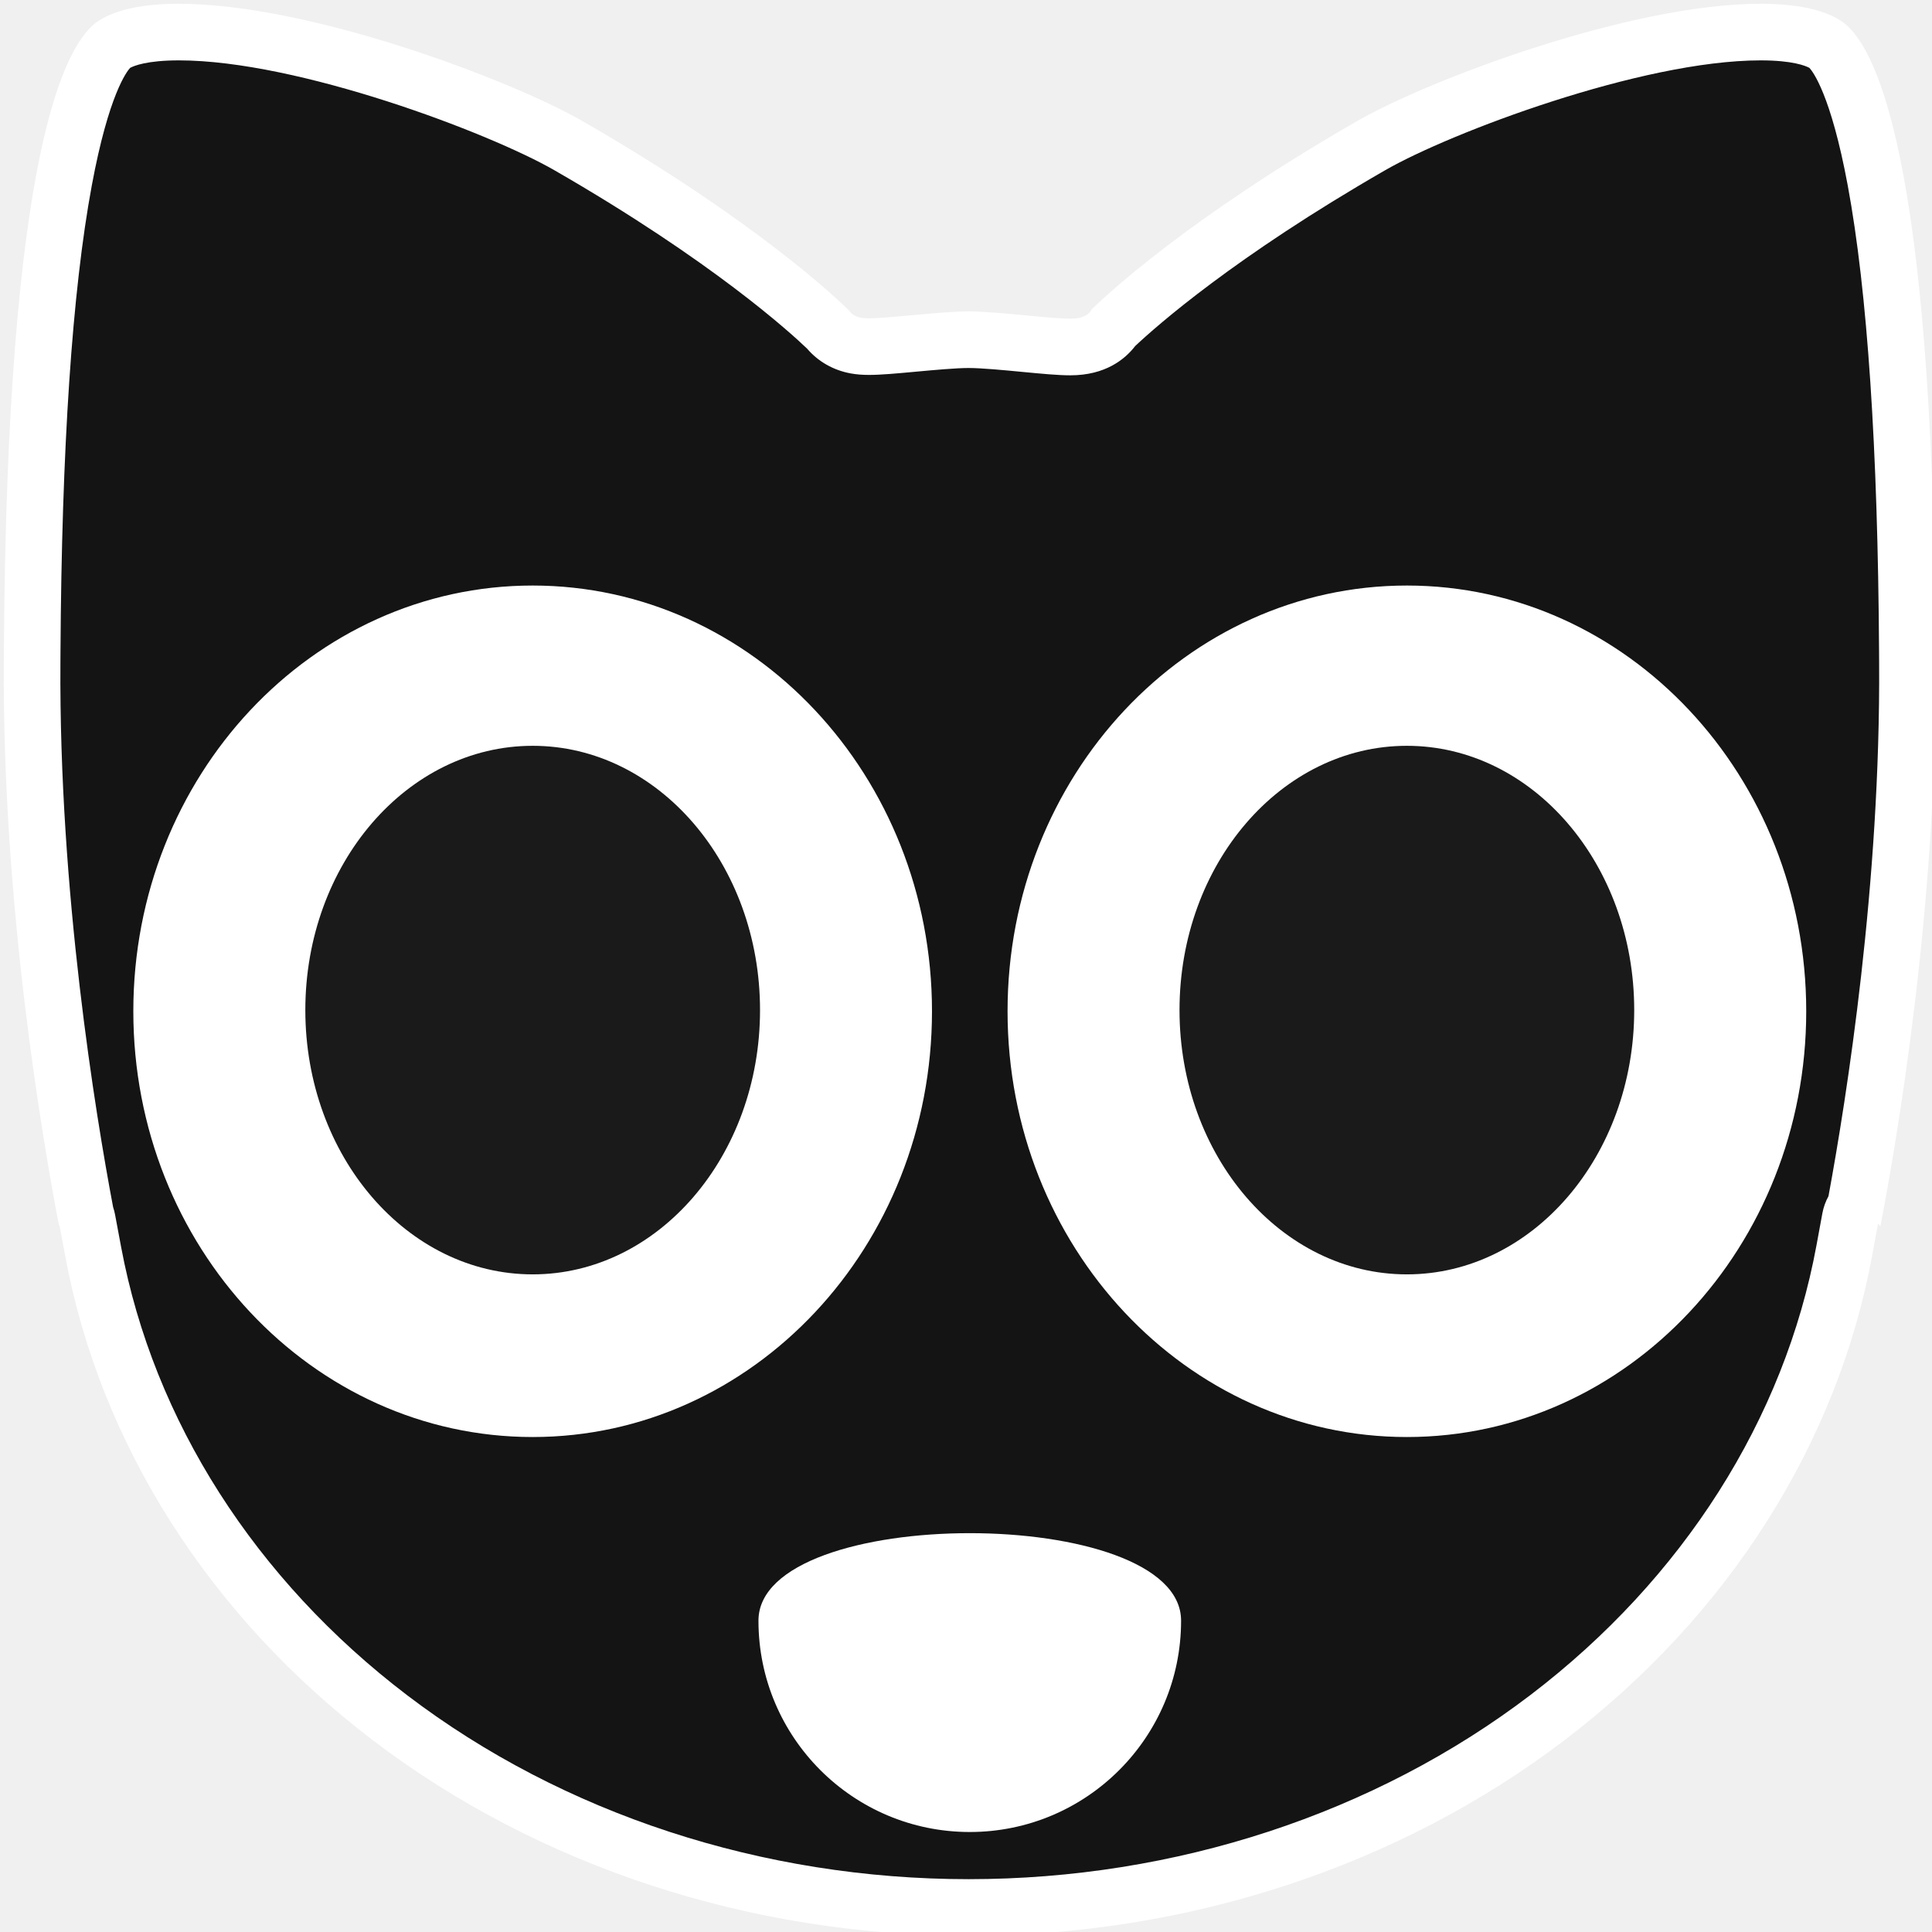
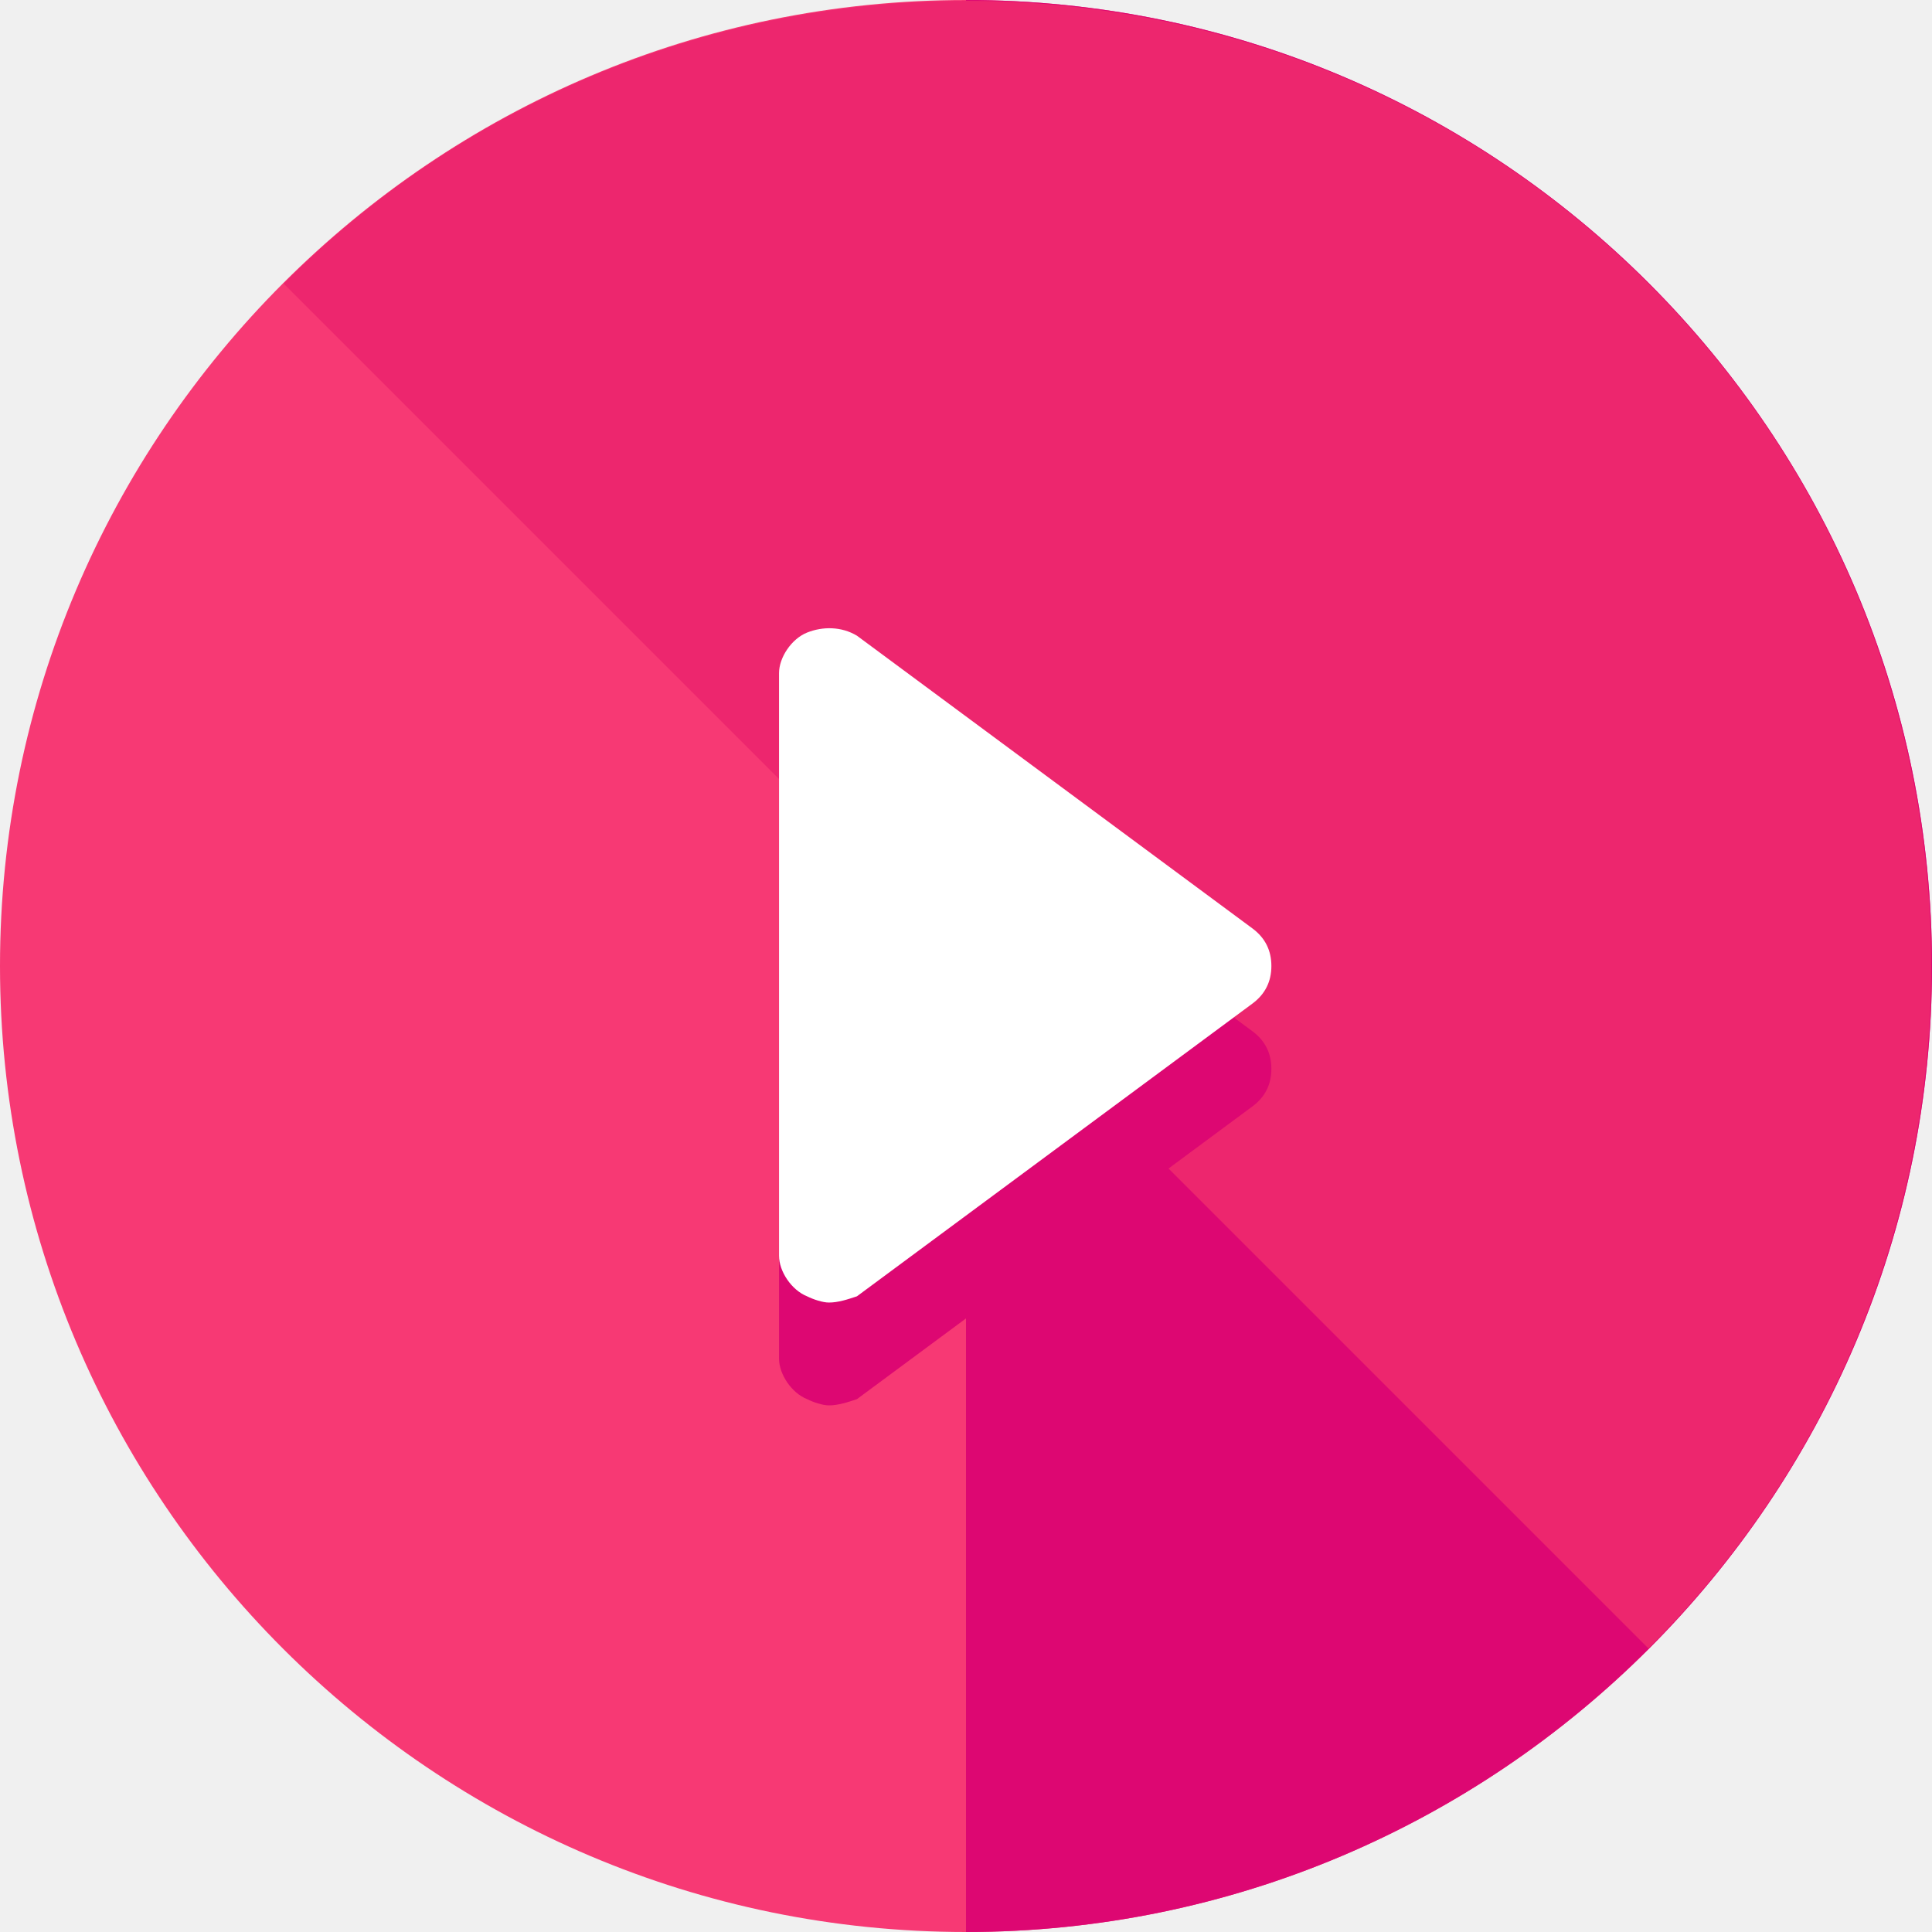
- <svg xmlns="http://www.w3.org/2000/svg" version="1.1" id="Layer_1" x="0px" y="0px" width="512px" height="512px" viewBox="0 0 512 512" enable-background="new 0 0 512 512" xml:space="preserve">
+ <svg xmlns="http://www.w3.org/2000/svg" version="1.1" id="Layer_1" x="0px" y="0px" viewBox="0 0 496 496" style="enable-background:new 0 0 496 496;" xml:space="preserve">
+   <path style="fill:#F73974;" d="M496,248c0,136.8-111.2,248-248,248S0,384.8,0,248S111.2,0,248,0S496,111.2,496,248z" />
+   <path style="fill:#DD0772;" d="M248,0c136.8,0,248,111.2,248,248S384.8,496,248,496" />
+   <path style="fill:#ED266E;" d="M72.8,72.8c96.8-96.8,253.6-96.8,350.4,0s96.8,253.6,0,350.4" />
+   <path style="fill:#DD0772;" d="M212.8,360.8c-1.6,0-4-0.8-5.6-1.6c-4-1.6-7.2-6.4-7.2-10.4V199.2c0-4,3.2-8.8,7.2-10.4  c4-1.6,8.8-1.6,12.8,0.8l101.6,75.2c3.2,2.4,4.8,5.6,4.8,9.6s-1.6,7.2-4.8,9.6L220,359.2C217.6,360,215.2,360.8,212.8,360.8z" />
+   <path style="fill:#FFFFFF;" d="M212.8,334.4c-1.6,0-4-0.8-5.6-1.6c-4-1.6-7.2-6.4-7.2-10.4V172.8c0-4,3.2-8.8,7.2-10.4  c4-1.6,8.8-1.6,12.8,0.8l101.6,75.2c3.2,2.4,4.8,5.6,4.8,9.6c0,4-1.6,7.2-4.8,9.6L220,332.8C217.6,333.6,215.2,334.4,212.8,334.4z" />
  <g>
-     <path fill="#141414" d="M256.701,505.5c-56.246,0-110.675-17.834-153.263-50.217c-41.811-31.795-69.763-75.618-78.705-123.398   l-1.612-8.613c-0.091-0.485-0.228-0.954-0.407-1.402c-4.64-24.447-14.624-84.483-14.201-146.332l0.017-2.906   c0.333-57.461,3.464-100.983,9.305-129.358c5.312-25.808,11.242-30.74,12.377-31.466c2.356-1.51,7.251-3.308,17.193-3.308   c32.943,0,85.476,19.884,103.232,30.1c43.609,25.091,65.124,45.159,68.772,48.7c1.809,2.227,4.393,3.735,7.367,4.28   c1.045,0.19,2.165,0.278,3.531,0.278c2.789,0,6.901-0.379,11.663-0.818c5.212-0.48,11.017-1.015,14.73-1.015   c3.788,0,9.696,0.565,14.908,1.064c4.938,0.471,9.153,0.873,12.038,0.873c6.554,0,9.915-2.869,11.582-5.279   C300.465,81.7,321.821,62.5,363.361,38.6C381.12,28.383,433.654,8.5,466.595,8.5c9.941,0,14.836,1.798,17.19,3.306   c1.136,0.727,7.066,5.659,12.379,31.465c5.841,28.375,8.972,71.895,9.305,129.352l0.019,2.909   c0.411,60.116-8.998,118.473-13.808,144.247c-0.672,0.903-1.144,1.964-1.355,3.114l-1.554,8.444   c-8.817,47.904-36.723,91.859-78.577,123.768C367.569,487.604,313.059,505.5,256.701,505.5z" />
-     <path fill="#FFFFFF" d="M466.595,16c8.473,0,11.926,1.449,12.915,1.987c0.835,0.897,5.672,6.972,10.162,31.169   c5.192,27.979,7.984,69.535,8.297,123.519l0.018,2.913c0.4,58.429-8.586,115.226-13.421,141.417   c-0.768,1.392-1.321,2.918-1.619,4.533l-1.553,8.443c-8.48,46.067-35.381,88.386-75.749,119.162   C364.321,480.649,311.425,498,256.701,498c-54.615,0-107.433-17.291-148.724-48.688c-40.328-30.666-67.273-72.859-75.872-118.807   l-1.612-8.614c-0.129-0.688-0.304-1.359-0.522-2.01c-4.643-24.583-14.373-83.592-13.958-144.306l0.017-2.902   c0.313-53.979,3.104-95.536,8.296-123.517c4.49-24.196,9.327-30.273,10.162-31.171C35.477,17.449,38.932,16,47.405,16   c31.647,0,82.325,19.224,99.492,29.1c41.937,24.128,62.839,43.302,67.009,47.31c2.914,3.408,6.941,5.708,11.532,6.548   c1.492,0.272,3.039,0.399,4.87,0.399c3.131,0,7.192-0.374,12.334-0.848l0.098-0.009c4.719-0.435,10.591-0.976,13.962-0.976   c3.428,0,9.398,0.571,14.231,1.034c5.29,0.505,9.469,0.904,12.715,0.904c9.284,0,14.478-4.243,17.187-7.757   c5.706-5.368,26.457-23.699,66.268-46.604C384.271,35.223,434.95,16,466.595,16 M466.595,1c-34.746,0-88.109,20.246-106.973,31.098   c-44.175,25.416-66.026,45.703-70.279,49.84c-0.645,1.308-2.19,2.523-5.696,2.523c-2.538,0-6.608-0.389-11.323-0.839   c-5.384-0.515-11.487-1.098-15.623-1.098c-4.071,0-10.077,0.555-15.377,1.043c-4.596,0.424-8.565,0.79-11.016,0.79   c-0.908,0-1.6-0.05-2.179-0.155c-1.455-0.266-2.47-0.993-3.09-1.888c-3.138-3.103-24.945-23.913-70.661-50.216   C135.514,21.246,82.15,1,47.405,1c-9.437,0-16.583,1.51-21.237,4.49C17.109,11.291,1.795,40.712,1.03,172.587l-0.017,2.899   c-0.44,64.392,10.368,127.164,14.623,149.303l0.113-0.138l1.612,8.614c9.285,49.613,38.243,95.066,81.537,127.988   C142.783,494.622,198.825,513,256.701,513c57.988,0,114.115-18.441,158.038-51.929c43.34-33.041,72.251-78.633,81.407-128.375   l1.553-8.445l0.625,0.739c4.228-21.954,15.104-84.914,14.662-149.505l-0.018-2.904C512.203,40.711,496.889,11.291,487.83,5.49   C483.177,2.51,476.033,1,466.595,1L466.595,1z" />
-   </g>
-   <ellipse fill="#FFFFFF" cx="141.159" cy="268" rx="105.827" ry="112.827" />
-   <ellipse fill="#1A1A1A" cx="141.166" cy="267.683" rx="60.25" ry="70.037" />
-   <ellipse fill="#FFFFFF" cx="372.841" cy="268" rx="105.827" ry="112.827" />
-   <ellipse fill="#1A1A1A" cx="372.834" cy="267.683" rx="60.25" ry="70.037" />
-   <path fill="#FFFFFF" d="M313,429.5c0,30.928-25.072,56-56,56s-56-25.072-56-56S313,398.572,313,429.5z" />
+ </g>
+   <g>
+ </g>
+   <g>
+ </g>
+   <g>
+ </g>
+   <g>
+ </g>
+   <g>
+ </g>
+   <g>
+ </g>
+   <g>
+ </g>
+   <g>
+ </g>
+   <g>
+ </g>
+   <g>
+ </g>
+   <g>
+ </g>
+   <g>
+ </g>
+   <g>
+ </g>
+   <g>
+ </g>
</svg>
